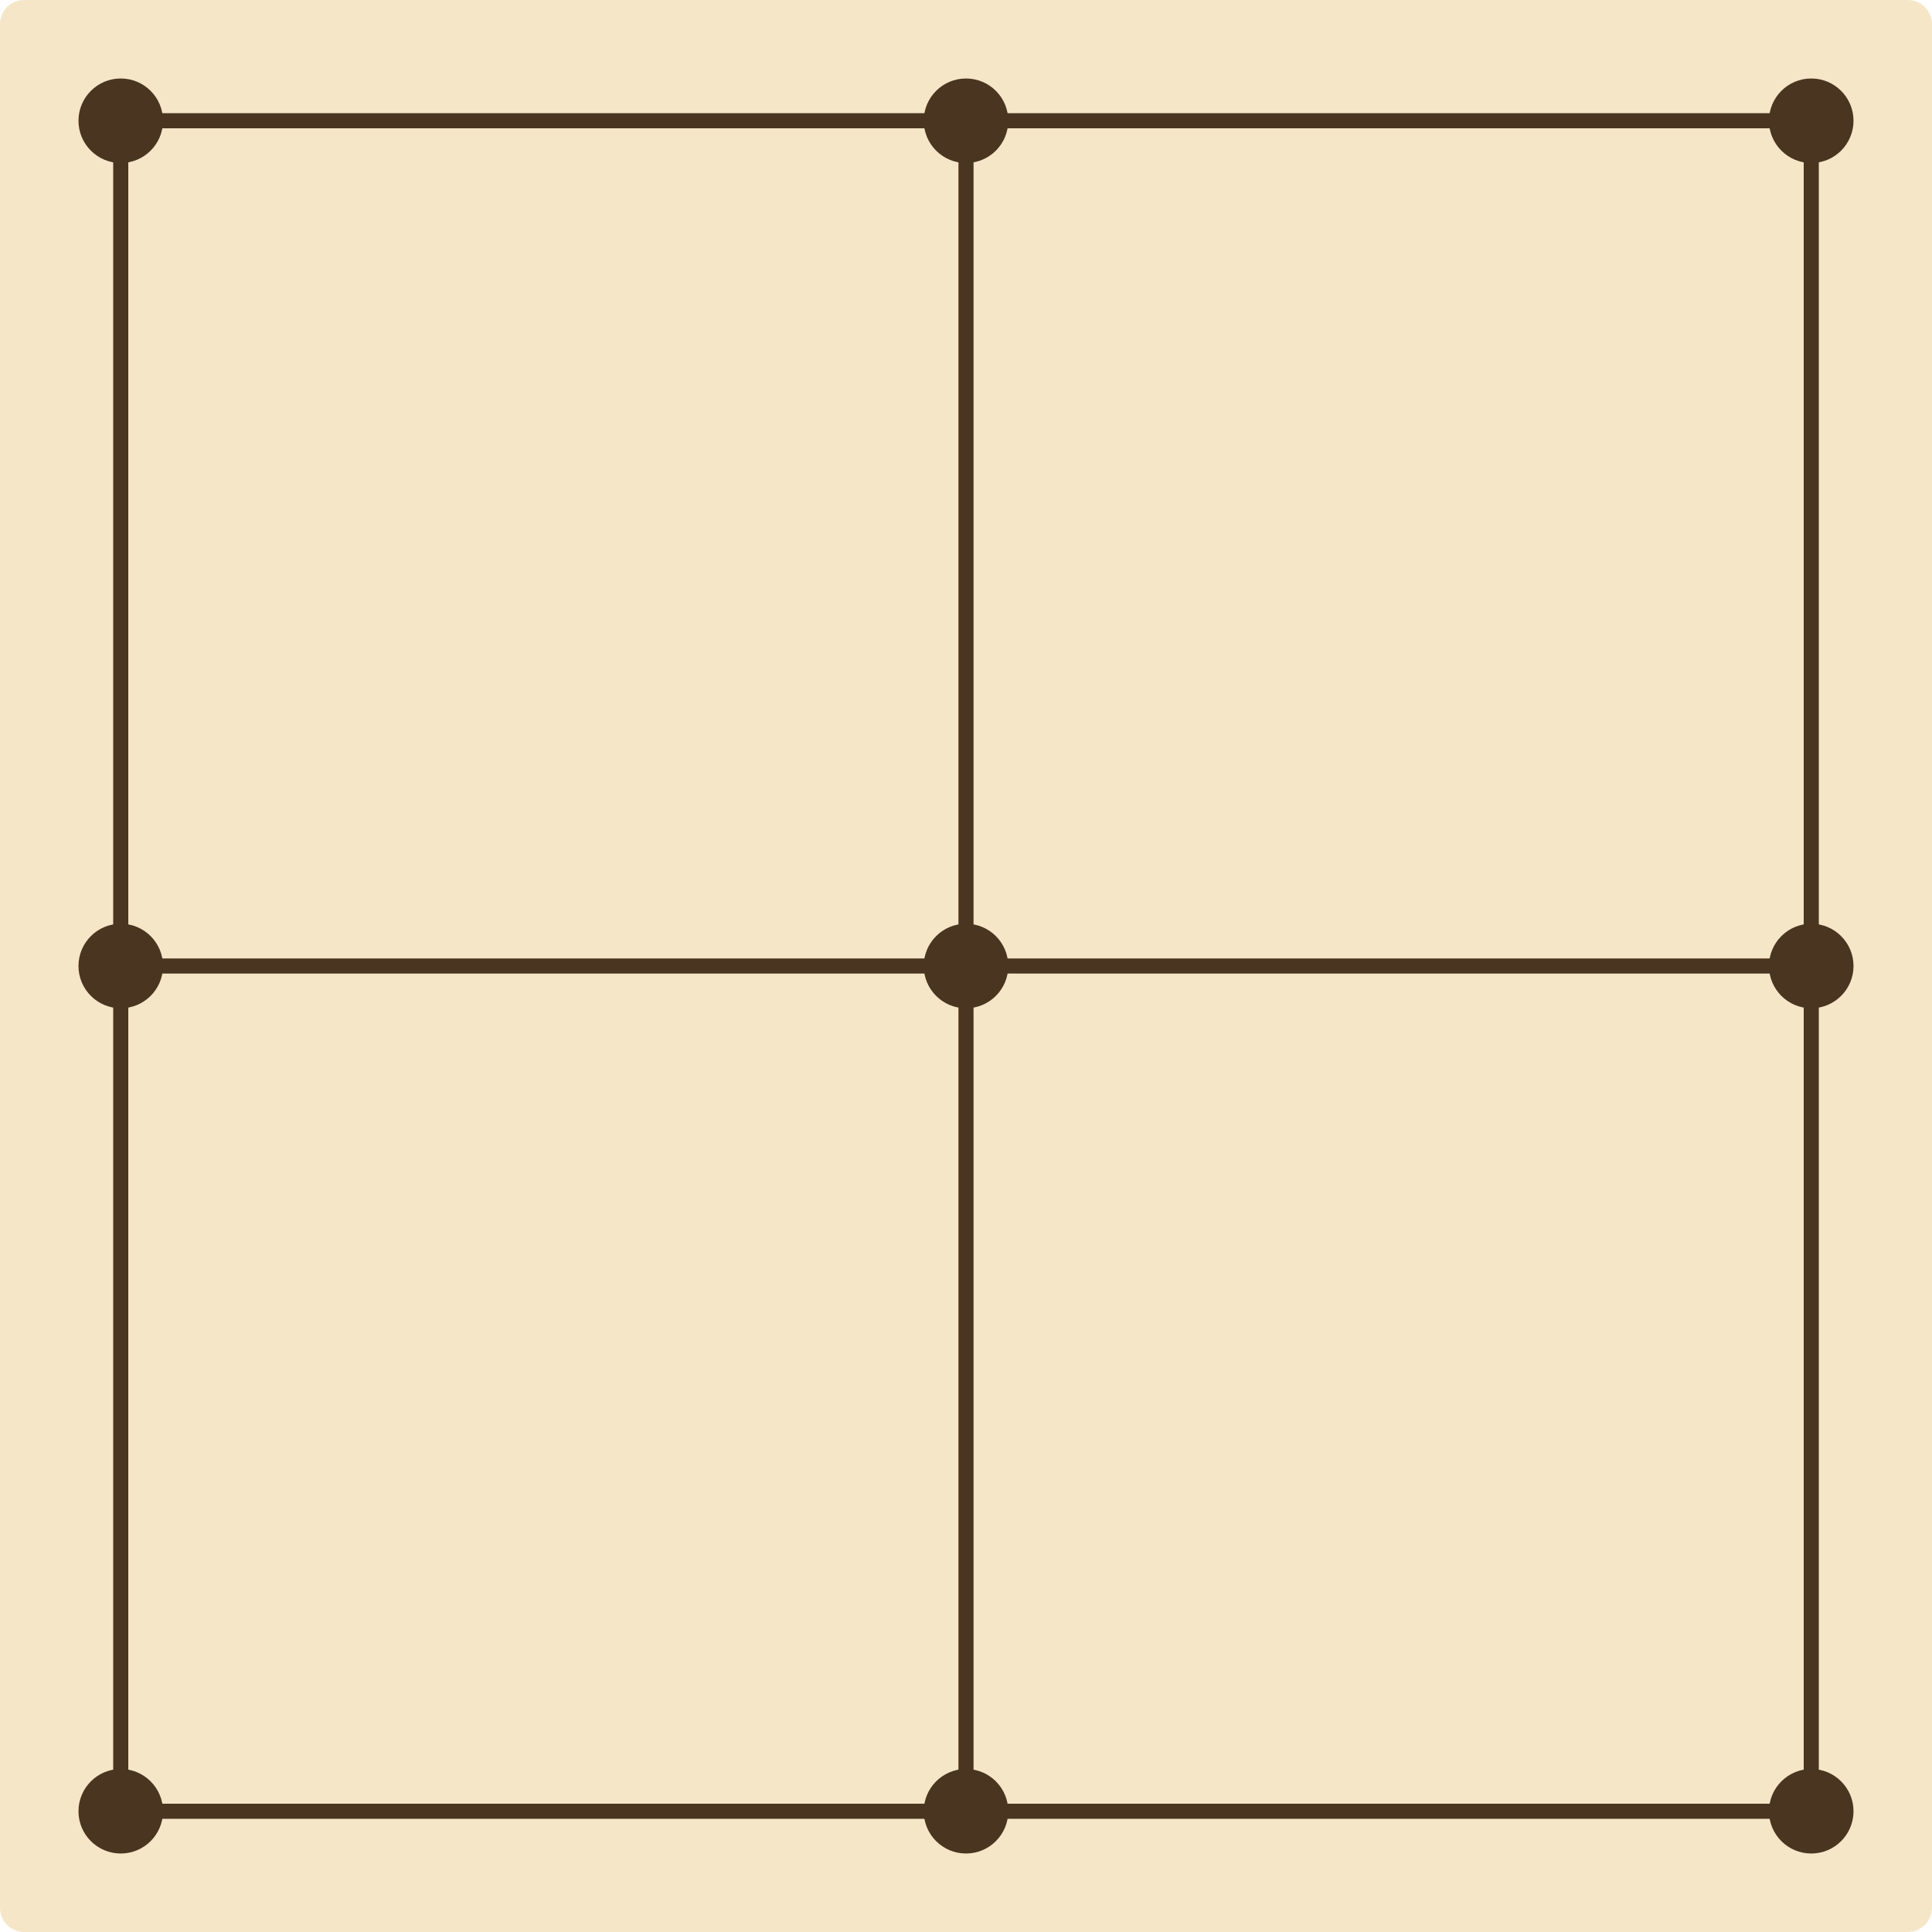
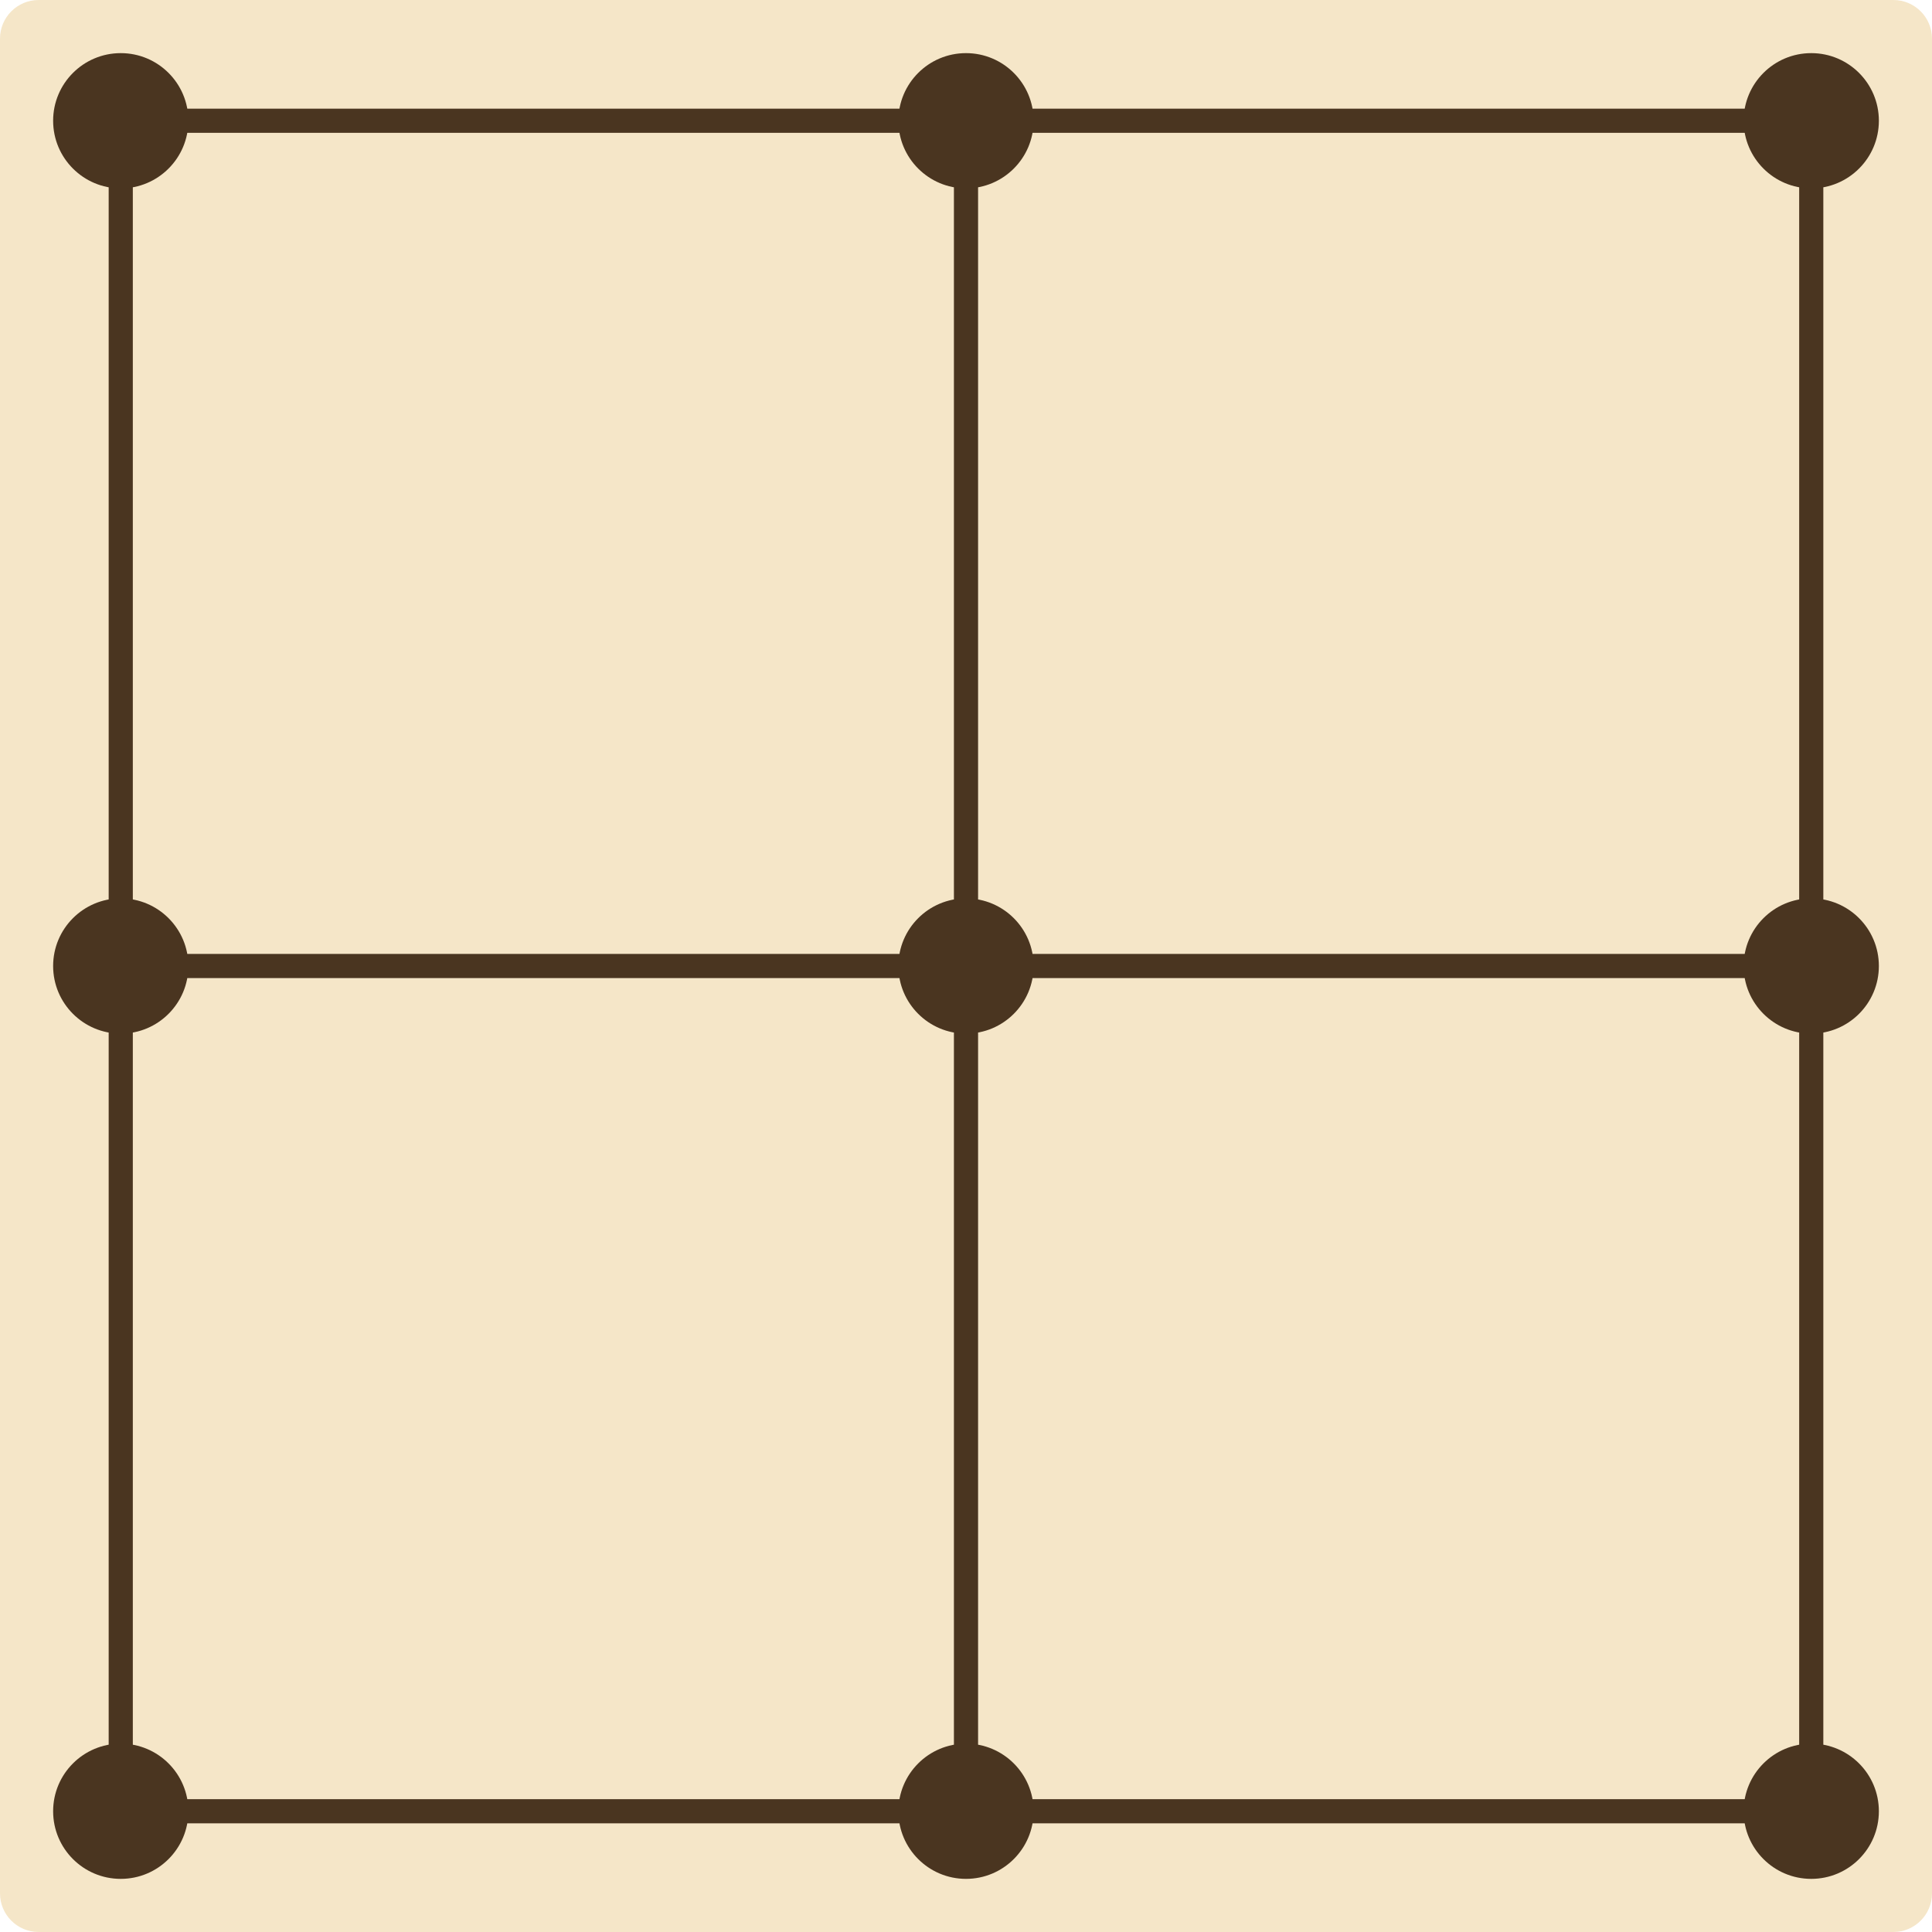
- <svg xmlns="http://www.w3.org/2000/svg" viewBox="0 0 320 320" width="320" height="320">
-   <rect x="0" y="0" width="320" height="320" fill="#f5e6c8" rx="4" />
+ <svg xmlns="http://www.w3.org/2000/svg" viewBox="0 0 200 200" width="200" height="200">
+   <rect x="0" y="0" width="200" height="200" fill="#f5e6c8" rx="4" />
  <g fill="none" stroke="#4a3520" stroke-width="2.5" stroke-linecap="square">
-     <rect x="20" y="20" width="280" height="280" />
-     <line x1="160" y1="20" x2="160" y2="300" />
-     <line x1="20" y1="160" x2="300" y2="160" />
+     <rect x="12.5" y="12.5" width="175" height="175" />
+     <line x1="100" y1="12.5" x2="100" y2="187.5" />
+     <line x1="12.5" y1="100" x2="187.5" y2="100" />
  </g>
  <g fill="#4a3520">
-     <circle cx="20" cy="20" r="7" />
-     <circle cx="20" cy="20" r="14" fill="transparent" class="board-cell" data-sq="n1" data-type="node" />
-     <circle cx="300" cy="20" r="7" />
-     <circle cx="300" cy="20" r="14" fill="transparent" class="board-cell" data-sq="n2" data-type="node" />
-     <circle cx="300" cy="300" r="7" />
-     <circle cx="300" cy="300" r="14" fill="transparent" class="board-cell" data-sq="n3" data-type="node" />
-     <circle cx="20" cy="300" r="7" />
-     <circle cx="20" cy="300" r="14" fill="transparent" class="board-cell" data-sq="n4" data-type="node" />
-     <circle cx="160" cy="20" r="7" />
-     <circle cx="160" cy="20" r="14" fill="transparent" class="board-cell" data-sq="n5" data-type="node" />
-     <circle cx="300" cy="160" r="7" />
-     <circle cx="300" cy="160" r="14" fill="transparent" class="board-cell" data-sq="n6" data-type="node" />
-     <circle cx="160" cy="300" r="7" />
-     <circle cx="160" cy="300" r="14" fill="transparent" class="board-cell" data-sq="n7" data-type="node" />
-     <circle cx="20" cy="160" r="7" />
-     <circle cx="20" cy="160" r="14" fill="transparent" class="board-cell" data-sq="n8" data-type="node" />
-     <circle cx="160" cy="160" r="7" />
-     <circle cx="160" cy="160" r="14" fill="transparent" class="board-cell" data-sq="n9" data-type="node" />
+     <circle cx="12.5" cy="12.5" r="7" />
+     <circle cx="12.5" cy="12.5" r="14" fill="transparent" class="board-cell" data-sq="n1" data-type="node" />
+     <circle cx="187.5" cy="12.5" r="7" />
+     <circle cx="187.5" cy="12.5" r="14" fill="transparent" class="board-cell" data-sq="n2" data-type="node" />
+     <circle cx="187.5" cy="187.5" r="7" />
+     <circle cx="187.5" cy="187.5" r="14" fill="transparent" class="board-cell" data-sq="n3" data-type="node" />
+     <circle cx="12.5" cy="187.5" r="7" />
+     <circle cx="12.5" cy="187.5" r="14" fill="transparent" class="board-cell" data-sq="n4" data-type="node" />
+     <circle cx="100" cy="12.5" r="7" />
+     <circle cx="100" cy="12.5" r="14" fill="transparent" class="board-cell" data-sq="n5" data-type="node" />
+     <circle cx="187.5" cy="100" r="7" />
+     <circle cx="187.5" cy="100" r="14" fill="transparent" class="board-cell" data-sq="n6" data-type="node" />
+     <circle cx="100" cy="187.5" r="7" />
+     <circle cx="100" cy="187.5" r="14" fill="transparent" class="board-cell" data-sq="n7" data-type="node" />
+     <circle cx="12.5" cy="100" r="7" />
+     <circle cx="12.5" cy="100" r="14" fill="transparent" class="board-cell" data-sq="n8" data-type="node" />
+     <circle cx="100" cy="100" r="7" />
+     <circle cx="100" cy="100" r="14" fill="transparent" class="board-cell" data-sq="n9" data-type="node" />
  </g>
</svg>
